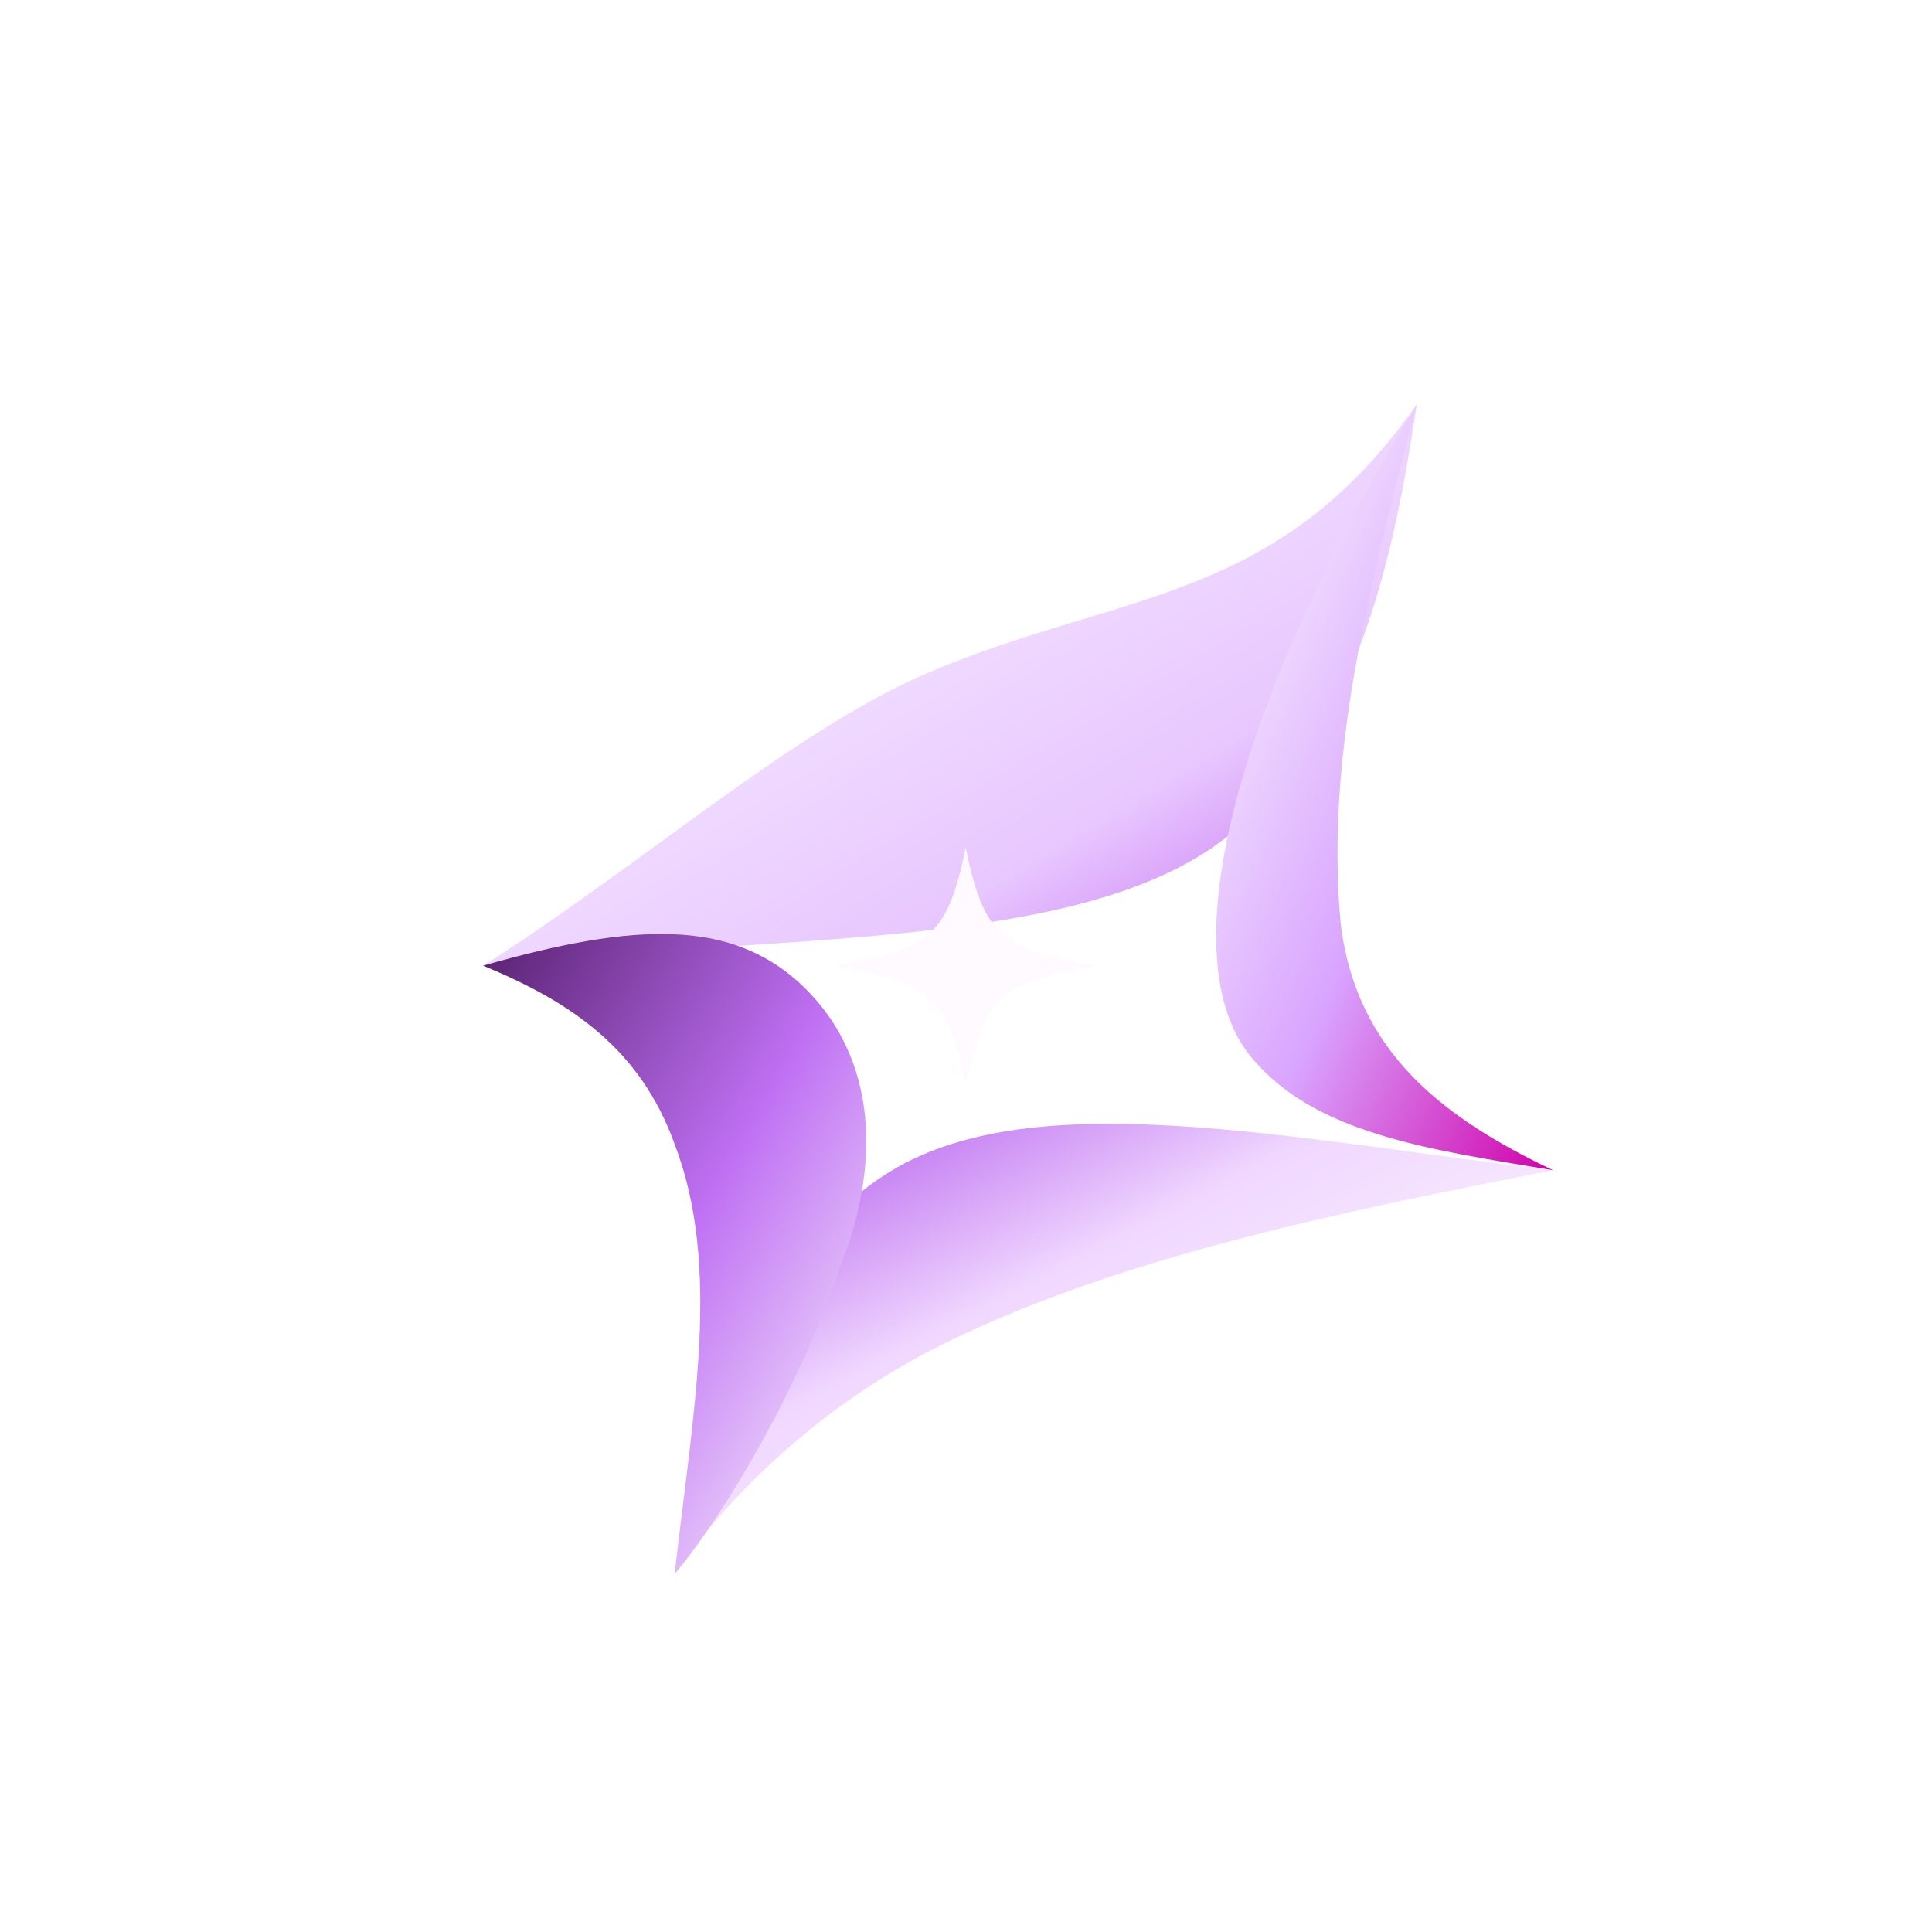
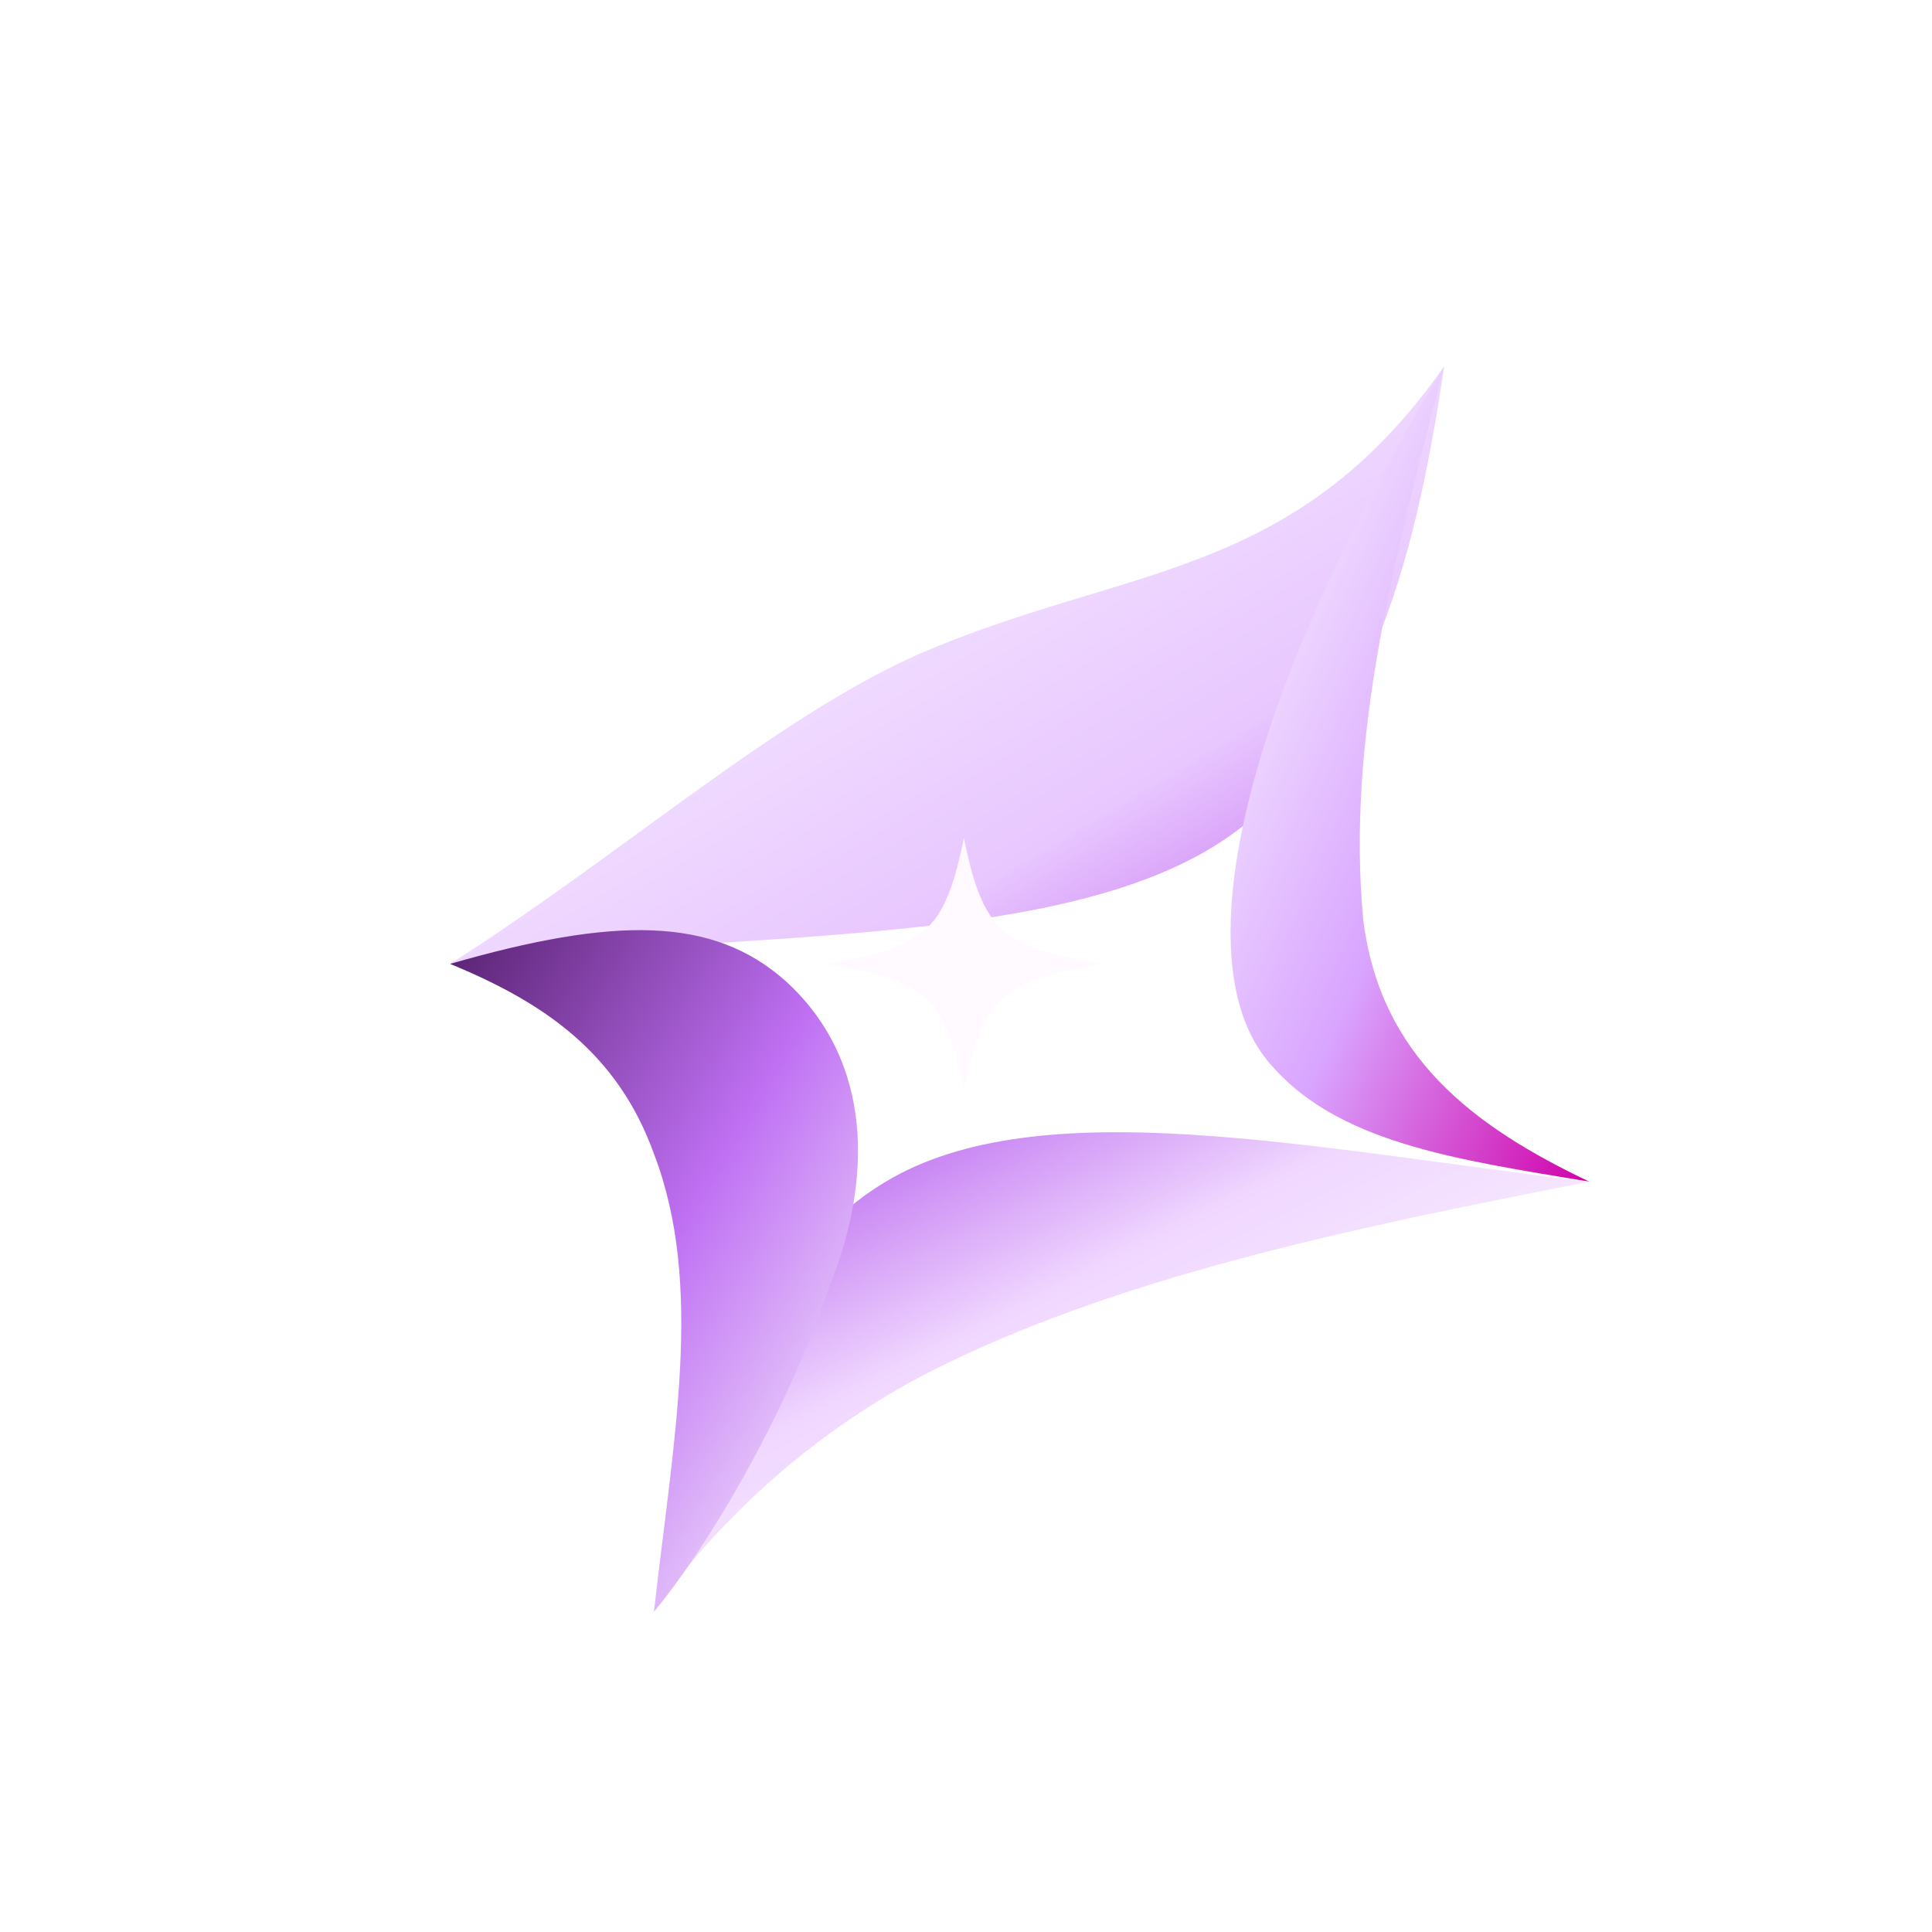
<svg xmlns="http://www.w3.org/2000/svg" viewBox="0 0 512 512">
  <defs>
    <linearGradient id="bg" x1="0" y1="0" x2="1" y2="1">
      <stop stop-color="#431064" />
      <stop offset=".48" stop-color="#100719" />
      <stop offset="1" stop-color="#30062e" />
    </linearGradient>
    <linearGradient id="bladeA" x1="0" y1="0" x2="1" y2="1">
      <stop stop-color="#fff" />
      <stop offset=".7" stop-color="#e8c7ff" />
      <stop offset="1" stop-color="#bd55ed" />
    </linearGradient>
    <linearGradient id="bladeB" x1="0" y1="0" x2="1" y2="1">
      <stop stop-color="#fff" />
      <stop offset=".55" stop-color="#d9a5ff" />
      <stop offset="1" stop-color="#d000a9" />
    </linearGradient>
    <linearGradient id="bladeC" x1="0" y1="0" x2="1" y2="1">
      <stop stop-color="#a843e9" />
      <stop offset=".38" stop-color="#f0d7ff" />
      <stop offset=".85" stop-color="#fff" />
      <stop offset="1" stop-color="#d38bff" />
    </linearGradient>
    <linearGradient id="bladeD" x1="0" y1="0" x2="1" y2="1">
      <stop stop-color="#572070" />
      <stop offset=".5" stop-color="#bf70f3" />
      <stop offset="1" stop-color="#fff" />
    </linearGradient>
  </defs>
-   <g transform="translate(78 78) scale(.695)">
+   <g transform="translate(66 66) scale(.74)">
    <g id="mark">
      <path d="M72 256 C132 218 188 168 240 145 C314 113 374 119 428 42 C417 117 399 177 350 211 C293 250 184 244 72 256 Z" fill="url(#bladeA)" />
      <path d="M428 42 C410 111 393 176 399 240 C405 289 438 314 480 334 C432 326 389 320 365 291 C334 254 357 159 428 42 Z" fill="url(#bladeB)" />
      <path d="M480 334 C398 350 316 367 250 399 C200 423 164 460 145 488 C162 420 183 361 228 334 C283 301 379 322 480 334 Z" fill="url(#bladeC)" />
      <path d="M72 256 C131 239 166 239 192 262 C224 291 223 334 208 371 C193 416 165 464 145 488 C152 426 163 371 145 324 C132 288 106 270 72 256 Z" fill="url(#bladeD)" />
      <path d="M256 211 C263 245 270 250 306 256 C270 262 263 267 256 301 C249 267 242 262 206 256 C242 250 249 245 256 211 Z" fill="#fffaff" />
    </g>
  </g>
</svg>
